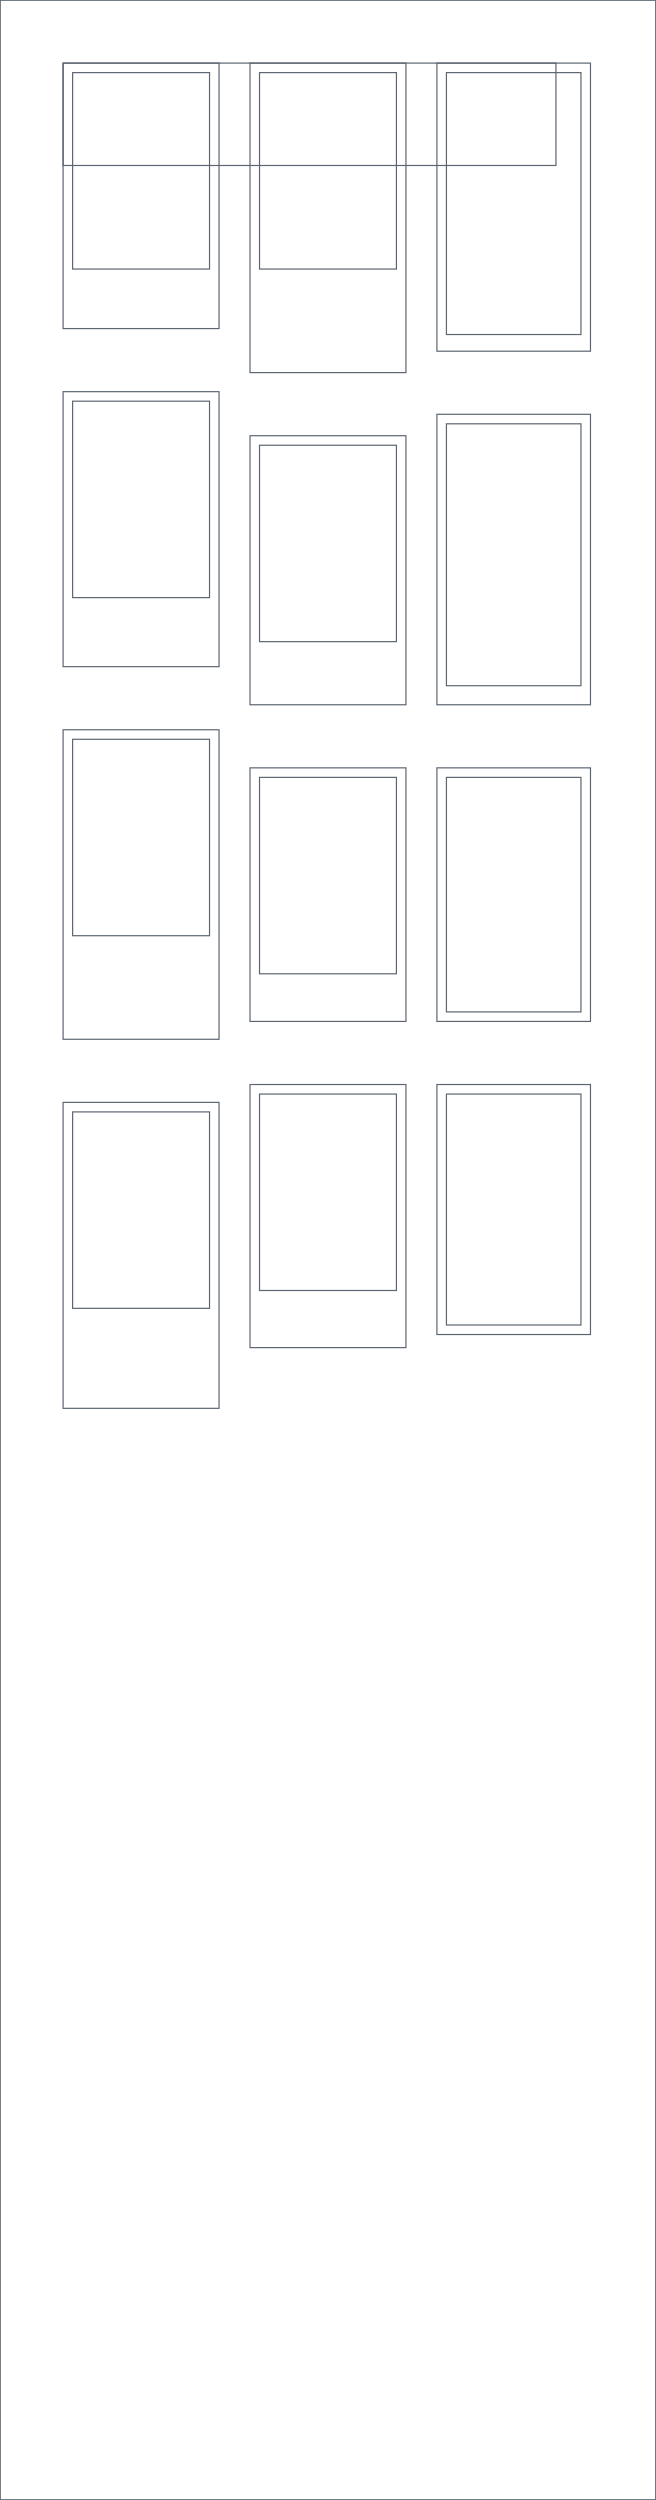
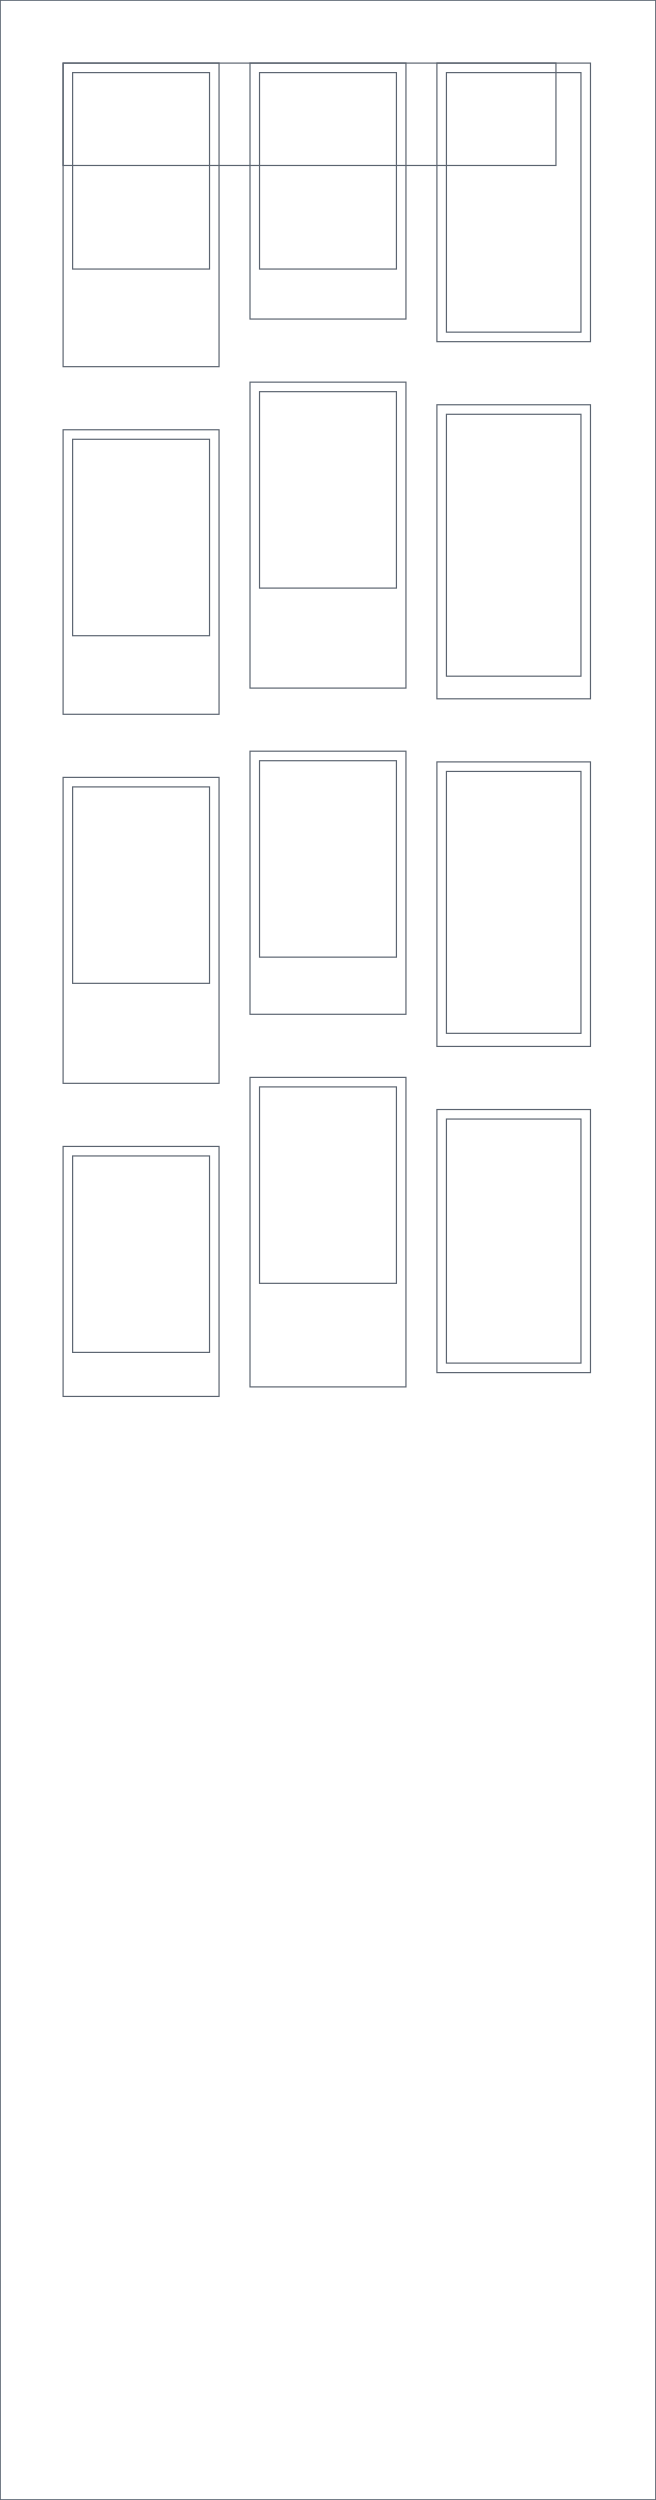
<svg xmlns="http://www.w3.org/2000/svg" width="551" height="2100" viewBox="0 0 551 2100">
  <rect x="0" y="0" width="551" height="2100" fill="none" stroke="#5B6470" stroke-width="1" />
  <rect x="0" y="0" width="551" height="2100" fill="none" stroke="#5B6470" stroke-width="1" />
  <rect x="53" y="53" width="414" height="86" fill="none" stroke="#5B6470" stroke-width="1" />
-   <rect x="53" y="53" width="131" height="223" fill="none" stroke="#5B6470" stroke-width="1" />
+   <rect x="53" y="53" width="131" height="255" fill="none" stroke="#5B6470" stroke-width="1" />
  <rect x="61" y="61" width="115" height="165" fill="none" stroke="#5B6470" stroke-width="1" />
-   <rect x="53" y="329" width="131" height="231" fill="none" stroke="#5B6470" stroke-width="1" />
-   <rect x="61" y="337" width="115" height="165" fill="none" stroke="#5B6470" stroke-width="1" />
-   <rect x="53" y="613" width="131" height="260" fill="none" stroke="#5B6470" stroke-width="1" />
-   <rect x="61" y="621" width="115" height="165" fill="none" stroke="#5B6470" stroke-width="1" />
-   <rect x="53" y="926" width="131" height="257" fill="none" stroke="#5B6470" stroke-width="1" />
-   <rect x="61" y="934" width="115" height="165" fill="none" stroke="#5B6470" stroke-width="1" />
-   <rect x="210" y="53" width="131" height="260" fill="none" stroke="#5B6470" stroke-width="1" />
+   <rect x="53" y="361" width="131" height="239" fill="none" stroke="#5B6470" stroke-width="1" />
+   <rect x="61" y="369" width="115" height="165" fill="none" stroke="#5B6470" stroke-width="1" />
+   <rect x="53" y="653" width="131" height="257" fill="none" stroke="#5B6470" stroke-width="1" />
+   <rect x="61" y="661" width="115" height="165" fill="none" stroke="#5B6470" stroke-width="1" />
+   <rect x="53" y="963" width="131" height="210" fill="none" stroke="#5B6470" stroke-width="1" />
+   <rect x="61" y="971" width="115" height="165" fill="none" stroke="#5B6470" stroke-width="1" />
+   <rect x="210" y="53" width="131" height="215" fill="none" stroke="#5B6470" stroke-width="1" />
  <rect x="218" y="61" width="115" height="165" fill="none" stroke="#5B6470" stroke-width="1" />
-   <rect x="210" y="366" width="131" height="226" fill="none" stroke="#5B6470" stroke-width="1" />
-   <rect x="218" y="374" width="115" height="165" fill="none" stroke="#5B6470" stroke-width="1" />
-   <rect x="210" y="645" width="131" height="213" fill="none" stroke="#5B6470" stroke-width="1" />
-   <rect x="218" y="653" width="115" height="165" fill="none" stroke="#5B6470" stroke-width="1" />
-   <rect x="210" y="911" width="131" height="221" fill="none" stroke="#5B6470" stroke-width="1" />
-   <rect x="218" y="919" width="115" height="165" fill="none" stroke="#5B6470" stroke-width="1" />
-   <rect x="367" y="53" width="129" height="242" fill="none" stroke="#5B6470" stroke-width="1" />
-   <rect x="375" y="61" width="113" height="220" fill="none" stroke="#5B6470" stroke-width="1" />
-   <rect x="367" y="348" width="129" height="244" fill="none" stroke="#5B6470" stroke-width="1" />
-   <rect x="375" y="356" width="113" height="220" fill="none" stroke="#5B6470" stroke-width="1" />
-   <rect x="367" y="645" width="129" height="213" fill="none" stroke="#5B6470" stroke-width="1" />
-   <rect x="375" y="653" width="113" height="197" fill="none" stroke="#5B6470" stroke-width="1" />
-   <rect x="367" y="911" width="129" height="210" fill="none" stroke="#5B6470" stroke-width="1" />
-   <rect x="375" y="919" width="113" height="194" fill="none" stroke="#5B6470" stroke-width="1" />
+   <rect x="210" y="321" width="131" height="257" fill="none" stroke="#5B6470" stroke-width="1" />
+   <rect x="218" y="329" width="115" height="165" fill="none" stroke="#5B6470" stroke-width="1" />
+   <rect x="210" y="631" width="131" height="221" fill="none" stroke="#5B6470" stroke-width="1" />
+   <rect x="218" y="639" width="115" height="165" fill="none" stroke="#5B6470" stroke-width="1" />
+   <rect x="210" y="905" width="131" height="260" fill="none" stroke="#5B6470" stroke-width="1" />
+   <rect x="218" y="913" width="115" height="165" fill="none" stroke="#5B6470" stroke-width="1" />
+   <rect x="367" y="53" width="129" height="234" fill="none" stroke="#5B6470" stroke-width="1" />
+   <rect x="375" y="61" width="113" height="218" fill="none" stroke="#5B6470" stroke-width="1" />
+   <rect x="367" y="340" width="129" height="247" fill="none" stroke="#5B6470" stroke-width="1" />
+   <rect x="375" y="348" width="113" height="220" fill="none" stroke="#5B6470" stroke-width="1" />
+   <rect x="367" y="640" width="129" height="239" fill="none" stroke="#5B6470" stroke-width="1" />
+   <rect x="375" y="648" width="113" height="220" fill="none" stroke="#5B6470" stroke-width="1" />
+   <rect x="367" y="932" width="129" height="221" fill="none" stroke="#5B6470" stroke-width="1" />
+   <rect x="375" y="940" width="113" height="205" fill="none" stroke="#5B6470" stroke-width="1" />
</svg>
